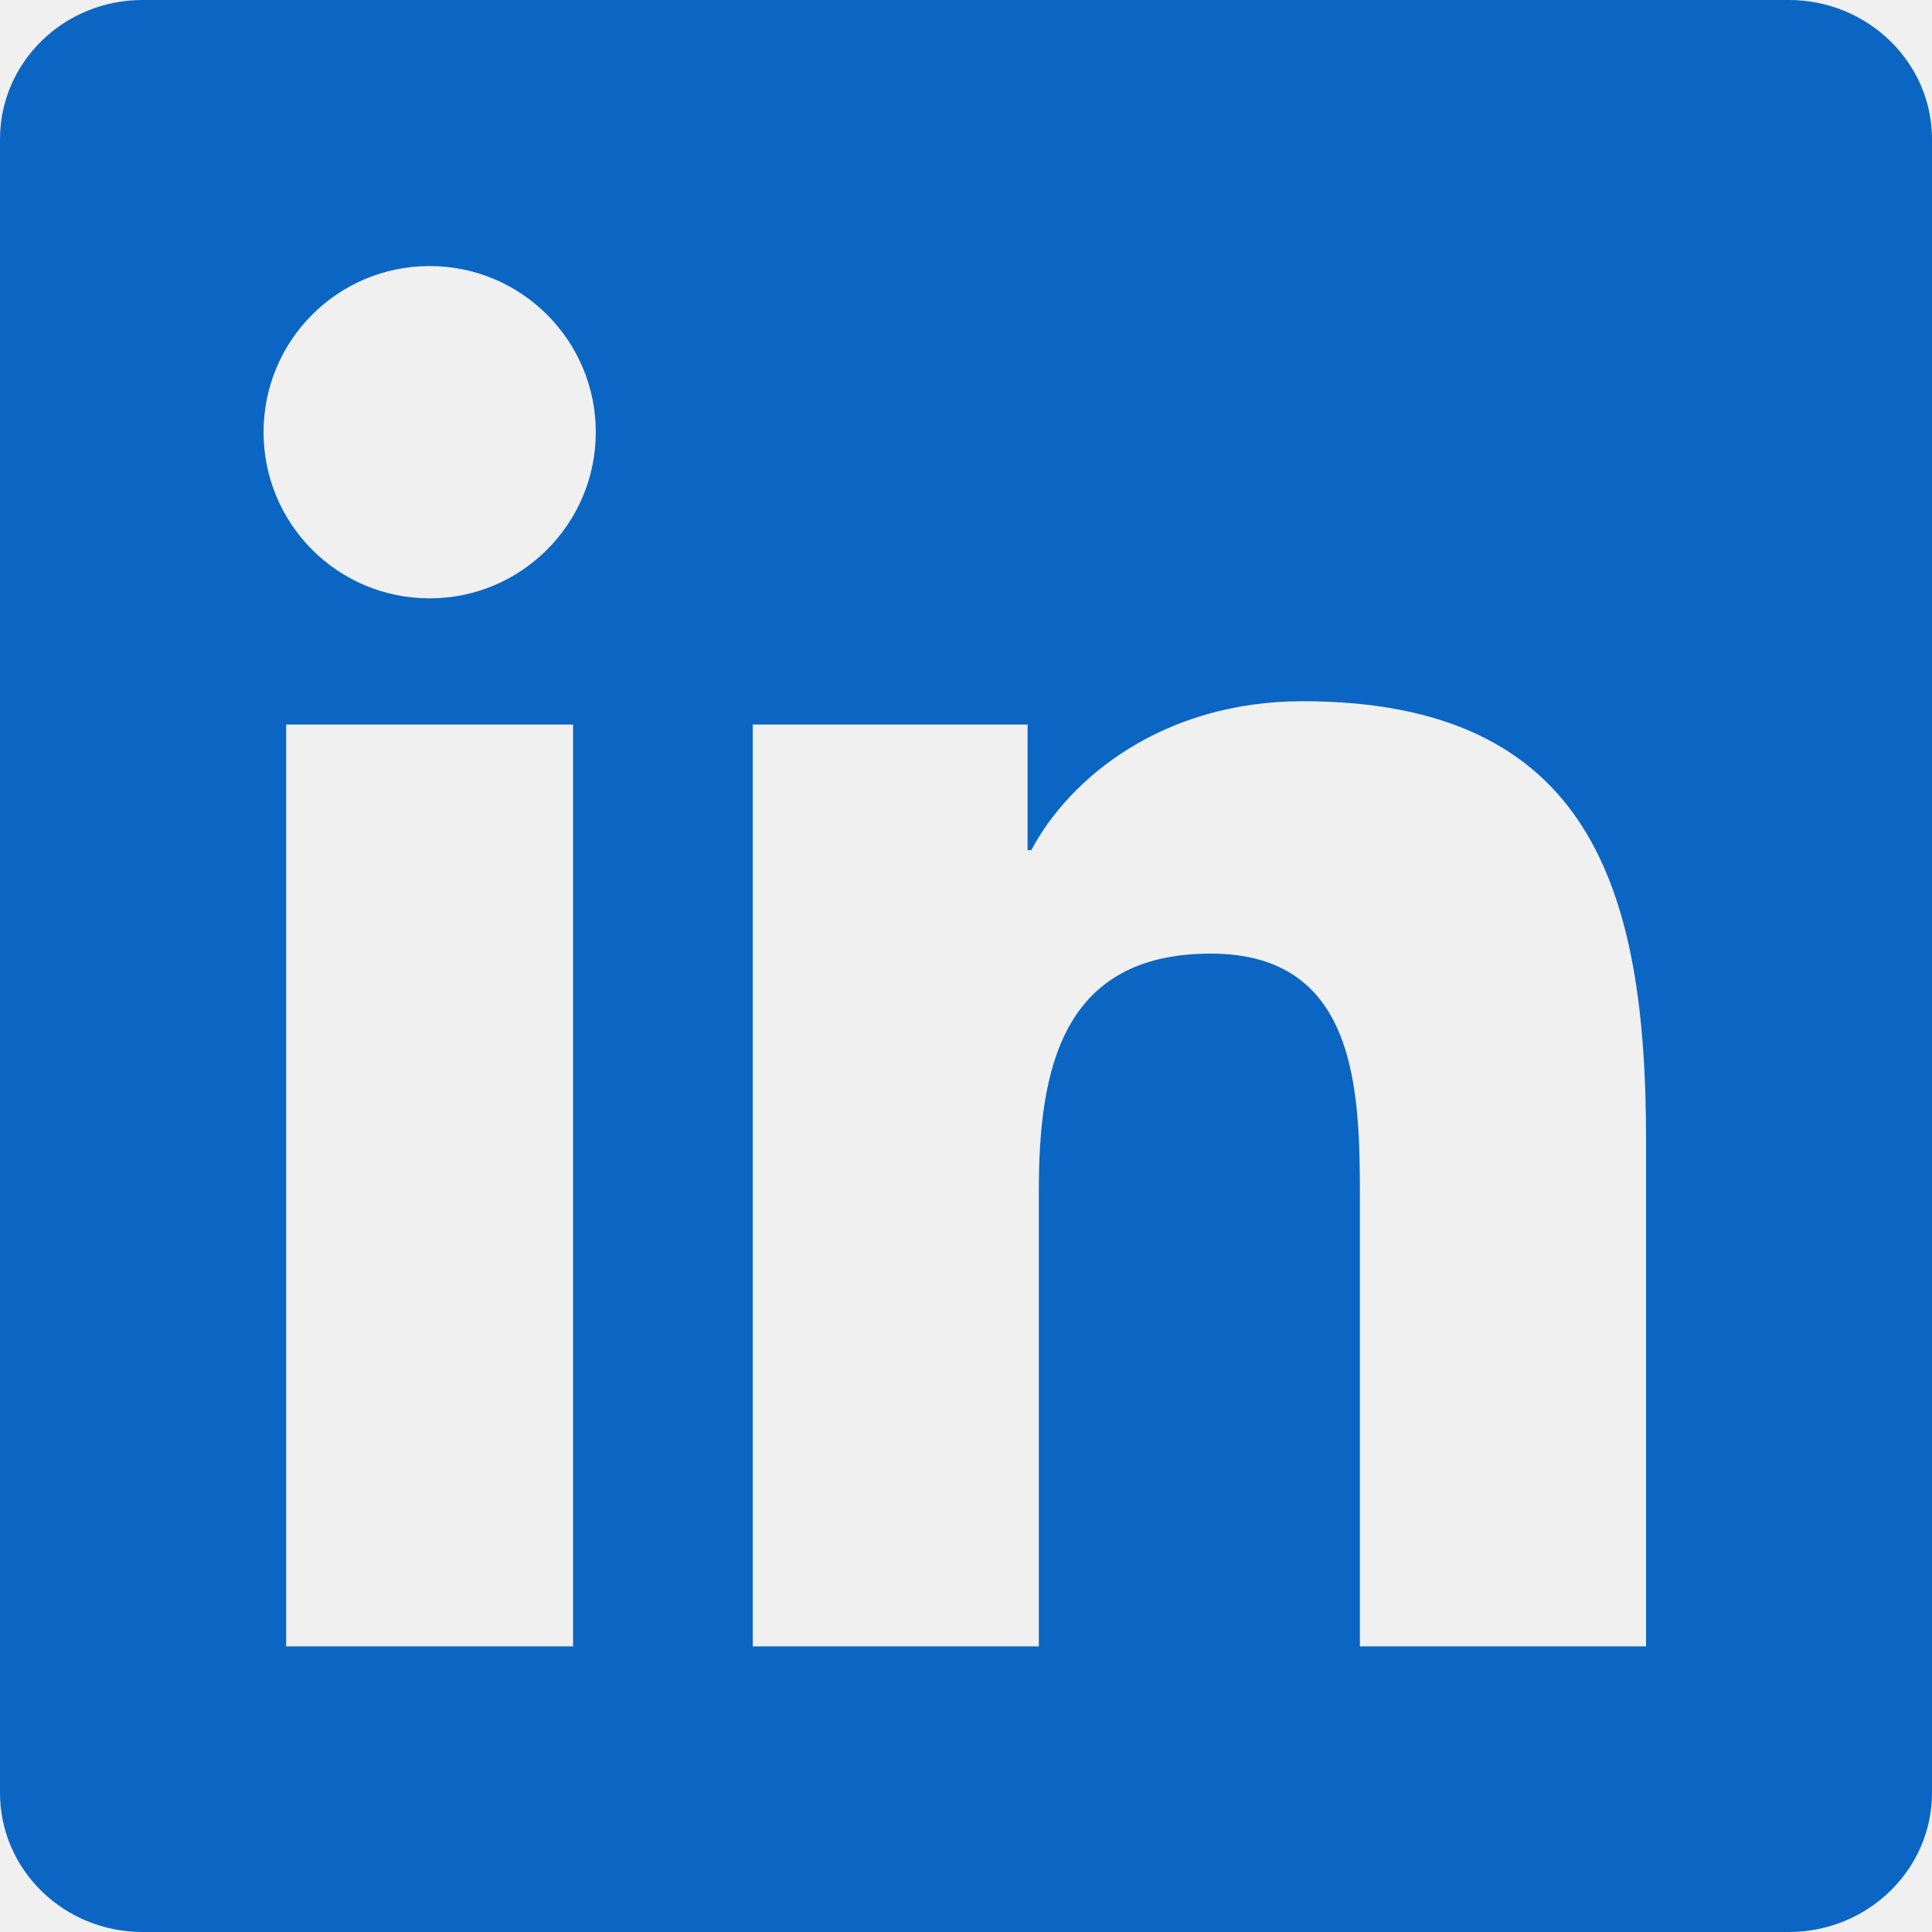
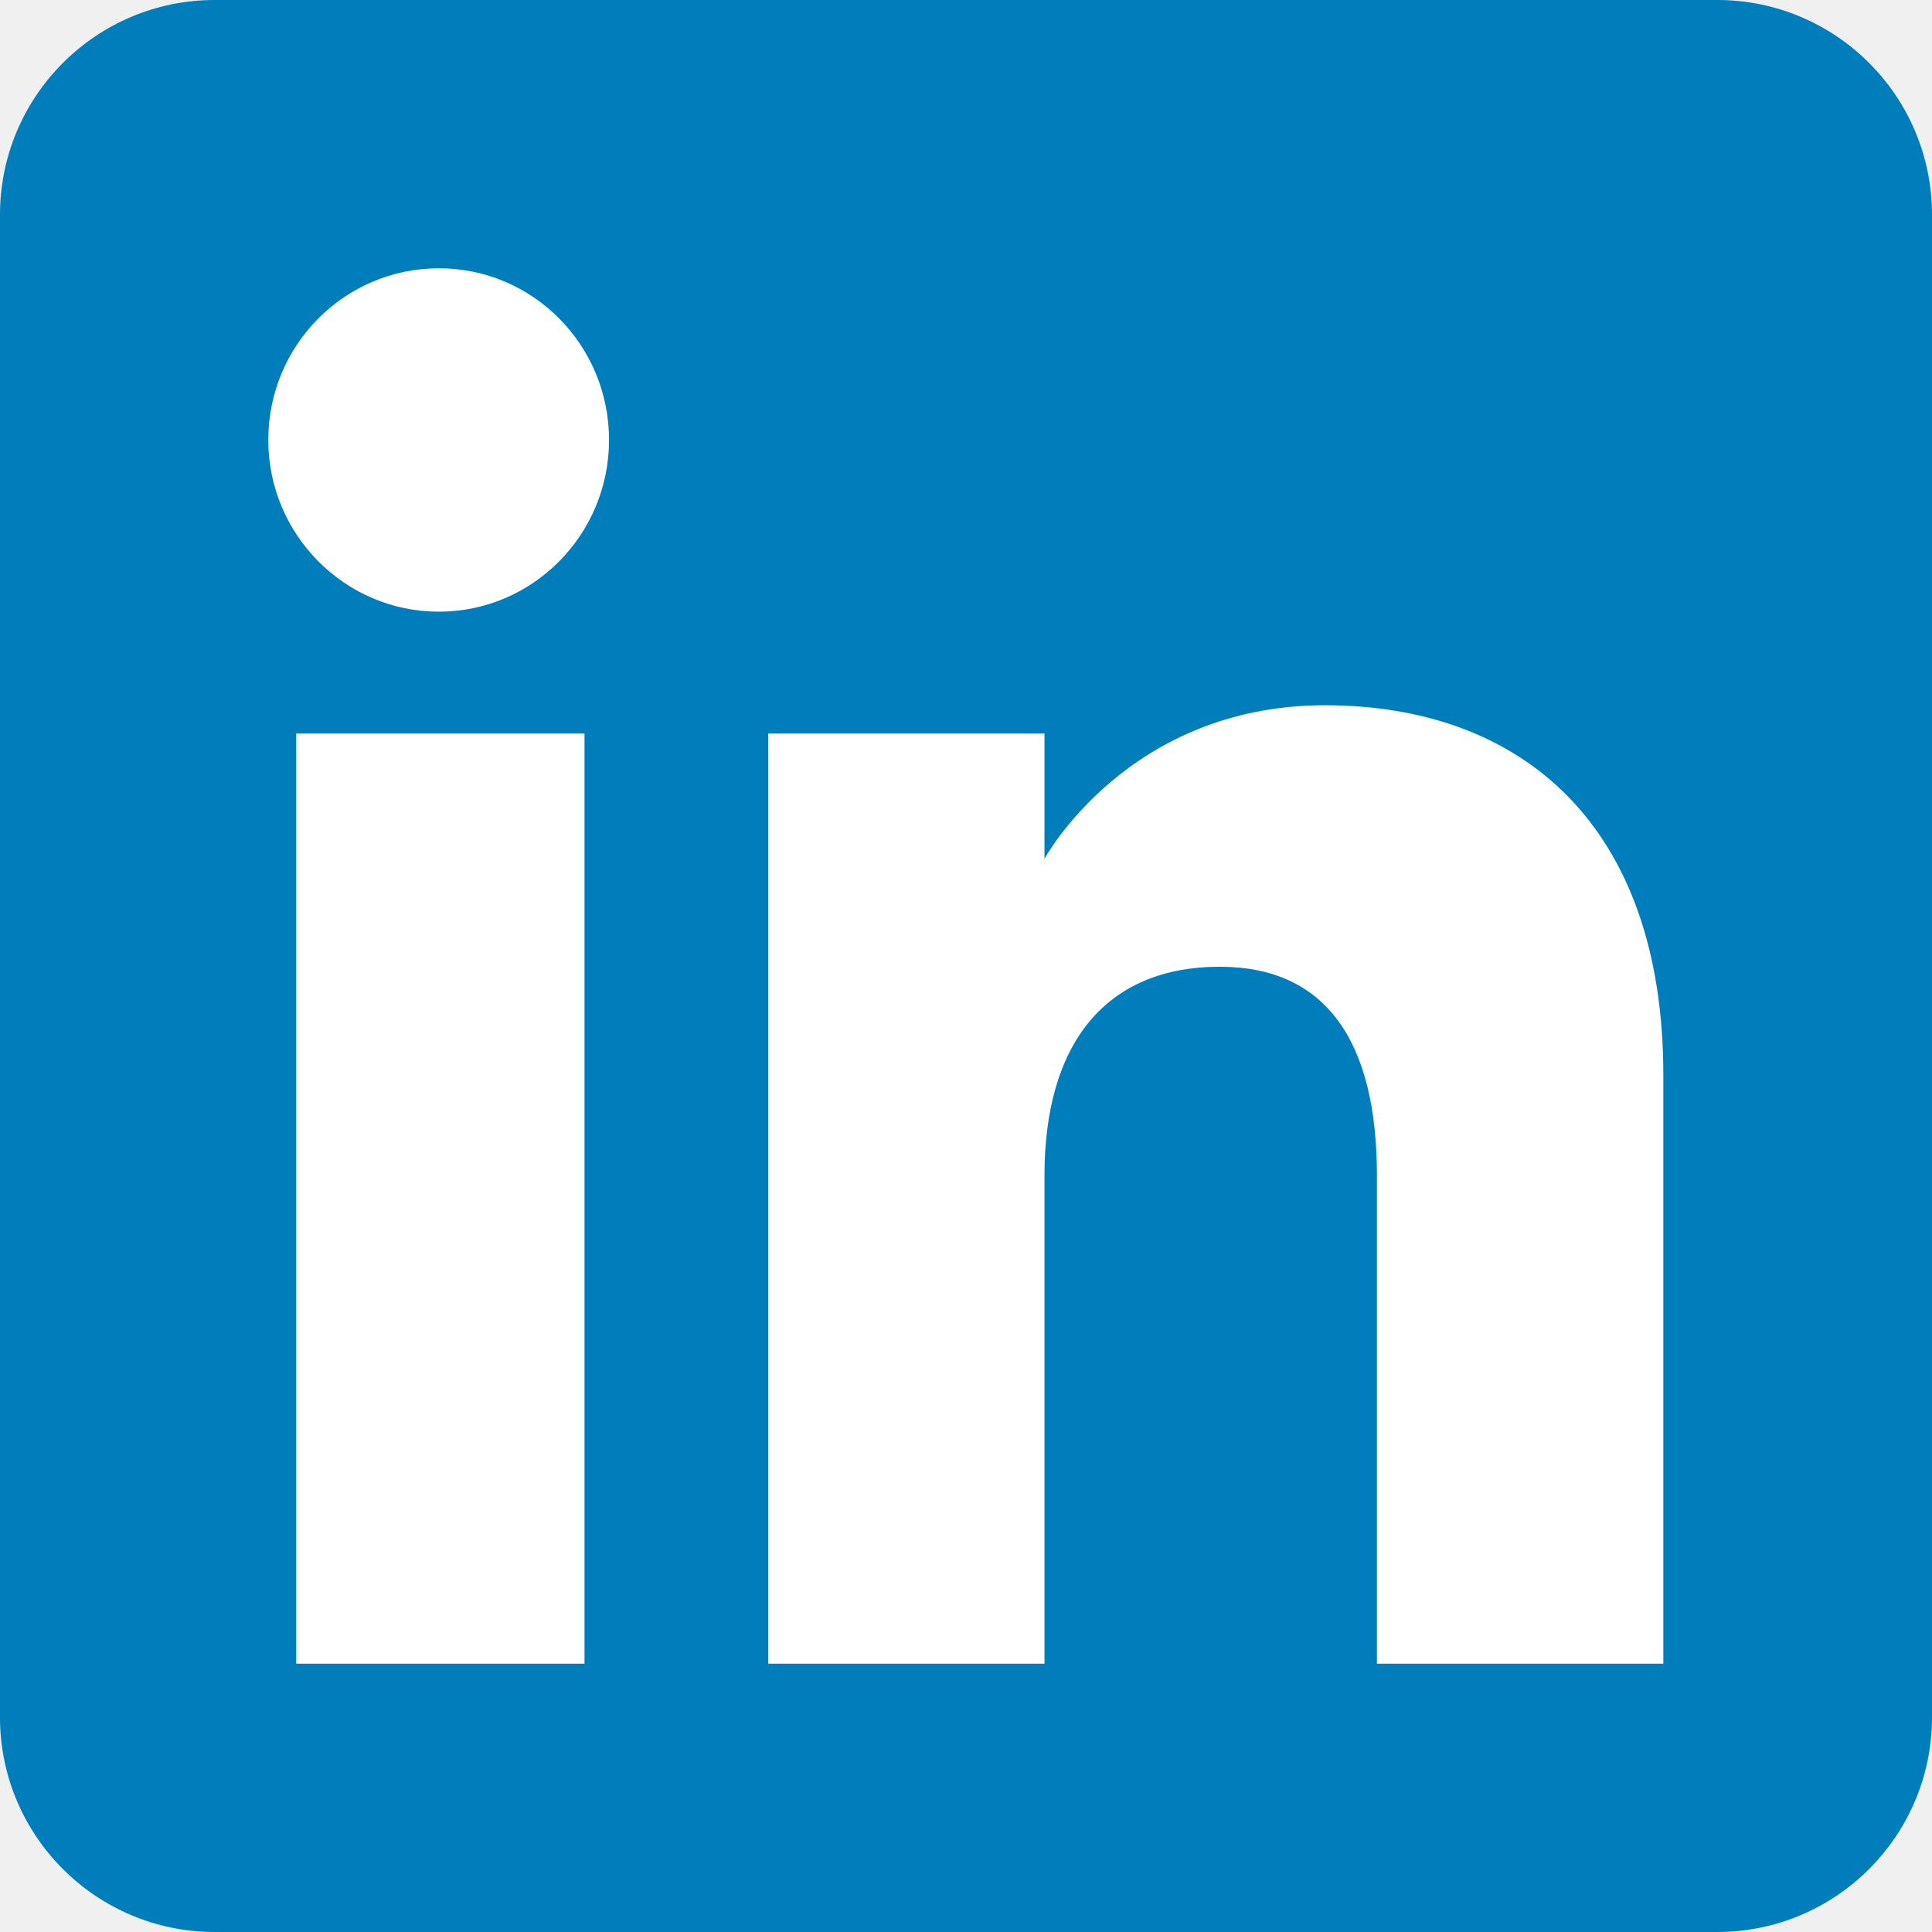
- <svg xmlns="http://www.w3.org/2000/svg" viewBox="0 0 24 24" fill="#0A66C2">
-   <path d="M20.447 20.452h-3.554v-5.569c0-1.328-.027-3.037-1.852-3.037-1.853 0-2.136 1.445-2.136 2.939v5.667H9.351V9h3.414v1.561h.046c.477-.9 1.637-1.85 3.37-1.85 3.601 0 4.267 2.37 4.267 5.455v6.286zM5.337 7.433c-1.144 0-2.063-.926-2.063-2.065 0-1.138.92-2.063 2.063-2.063 1.14 0 2.064.925 2.064 2.063 0 1.139-.925 2.065-2.064 2.065zm1.782 13.019H3.555V9h3.564v11.452zM22.225 0H1.771C.792 0 0 .774 0 1.729v20.542C0 23.227.792 24 1.771 24h20.451C23.2 24 24 23.227 24 22.271V1.729C24 .774 23.2 0 22.222 0h.003z" />
+ <svg xmlns="http://www.w3.org/2000/svg" xml:space="preserve" viewBox="0 0 512 512">
+   <path d="M56.9 512h398.2c31.4 0 56.9-25.5 56.9-56.9V56.9C512 25.5 486.5 0 455.1 0H56.9C25.5 0 0 25.5 0 56.9v398.2C0 486.5 25.5 512 56.9 512" style="fill-rule:evenodd;clip-rule:evenodd;fill:#007ebb" />
+   <path d="M440.9 440.9h-76V311.5c0-35.5-13.5-55.3-41.6-55.3-30.5 0-46.5 20.6-46.5 55.3v129.4h-73.2V194.4h73.2v33.2s22-40.7 74.3-40.7 89.7 31.9 89.7 98v156zM116.3 162.1c-24.9 0-45.2-20.4-45.2-45.5s20.2-45.5 45.2-45.5 45.1 20.4 45.1 45.5-20.2 45.5-45.1 45.5M78.5 440.9h76.4V194.4H78.5z" style="fill-rule:evenodd;clip-rule:evenodd;fill:#fff" />
</svg>
